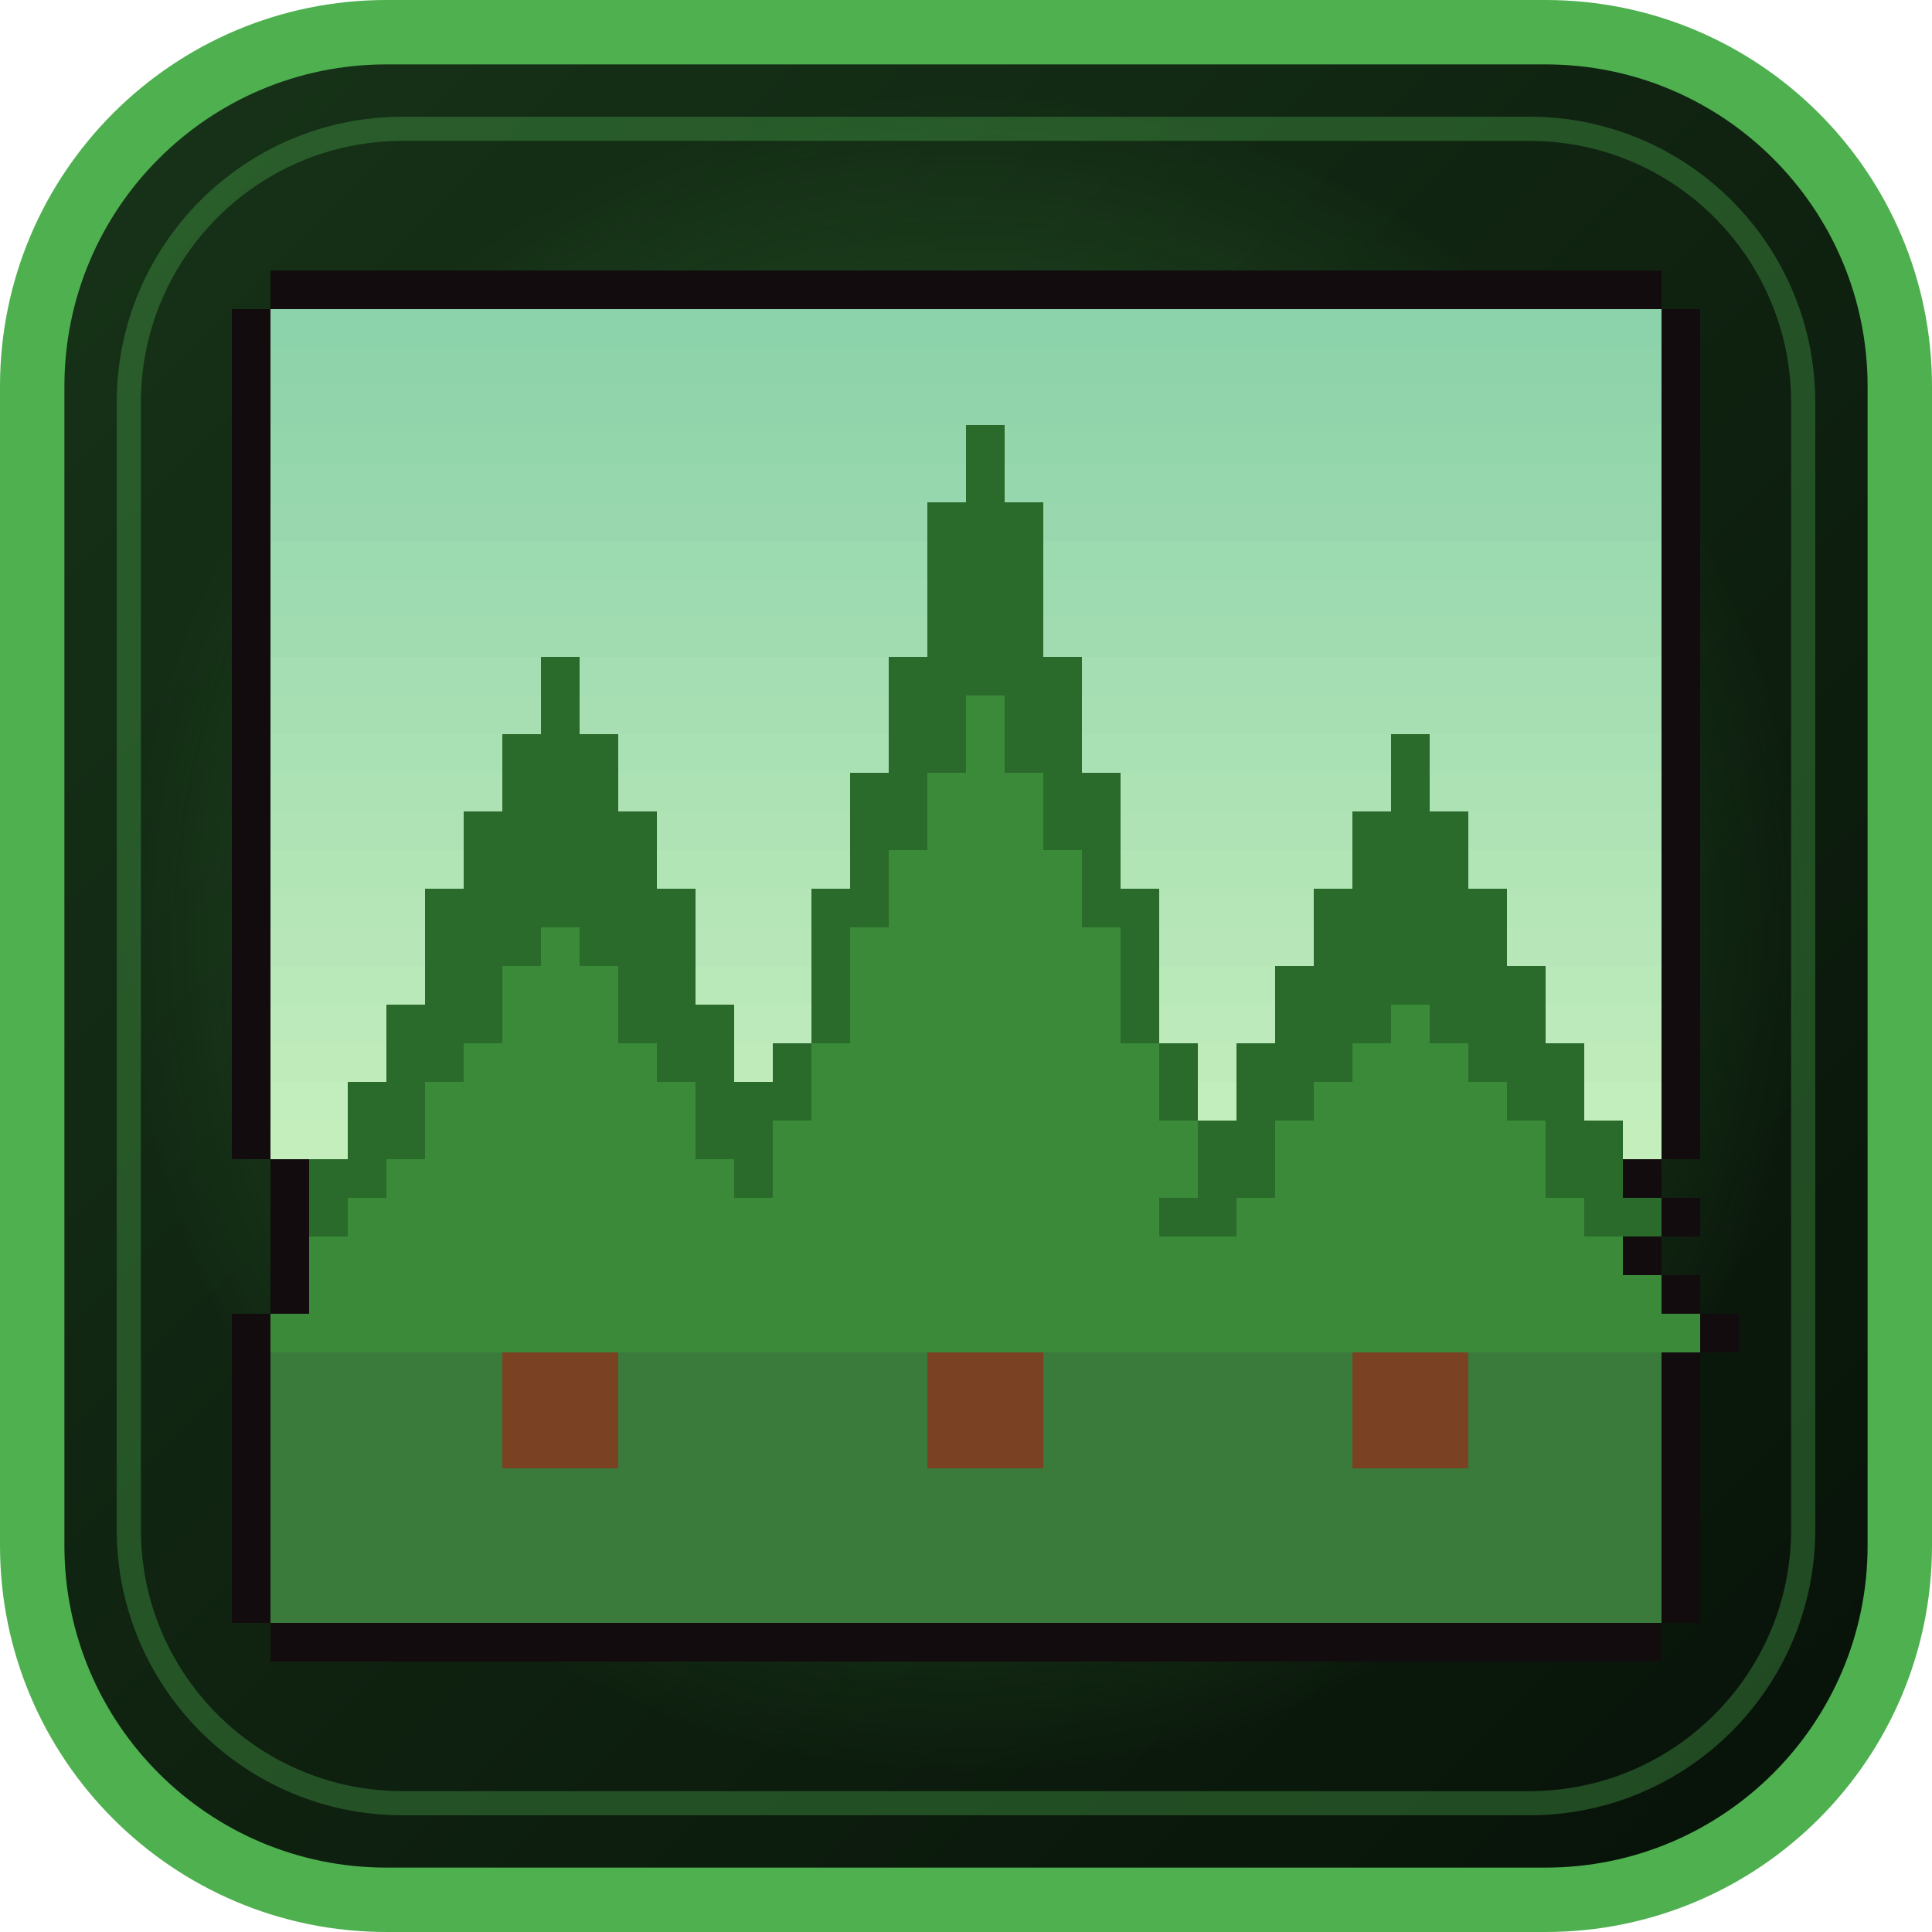
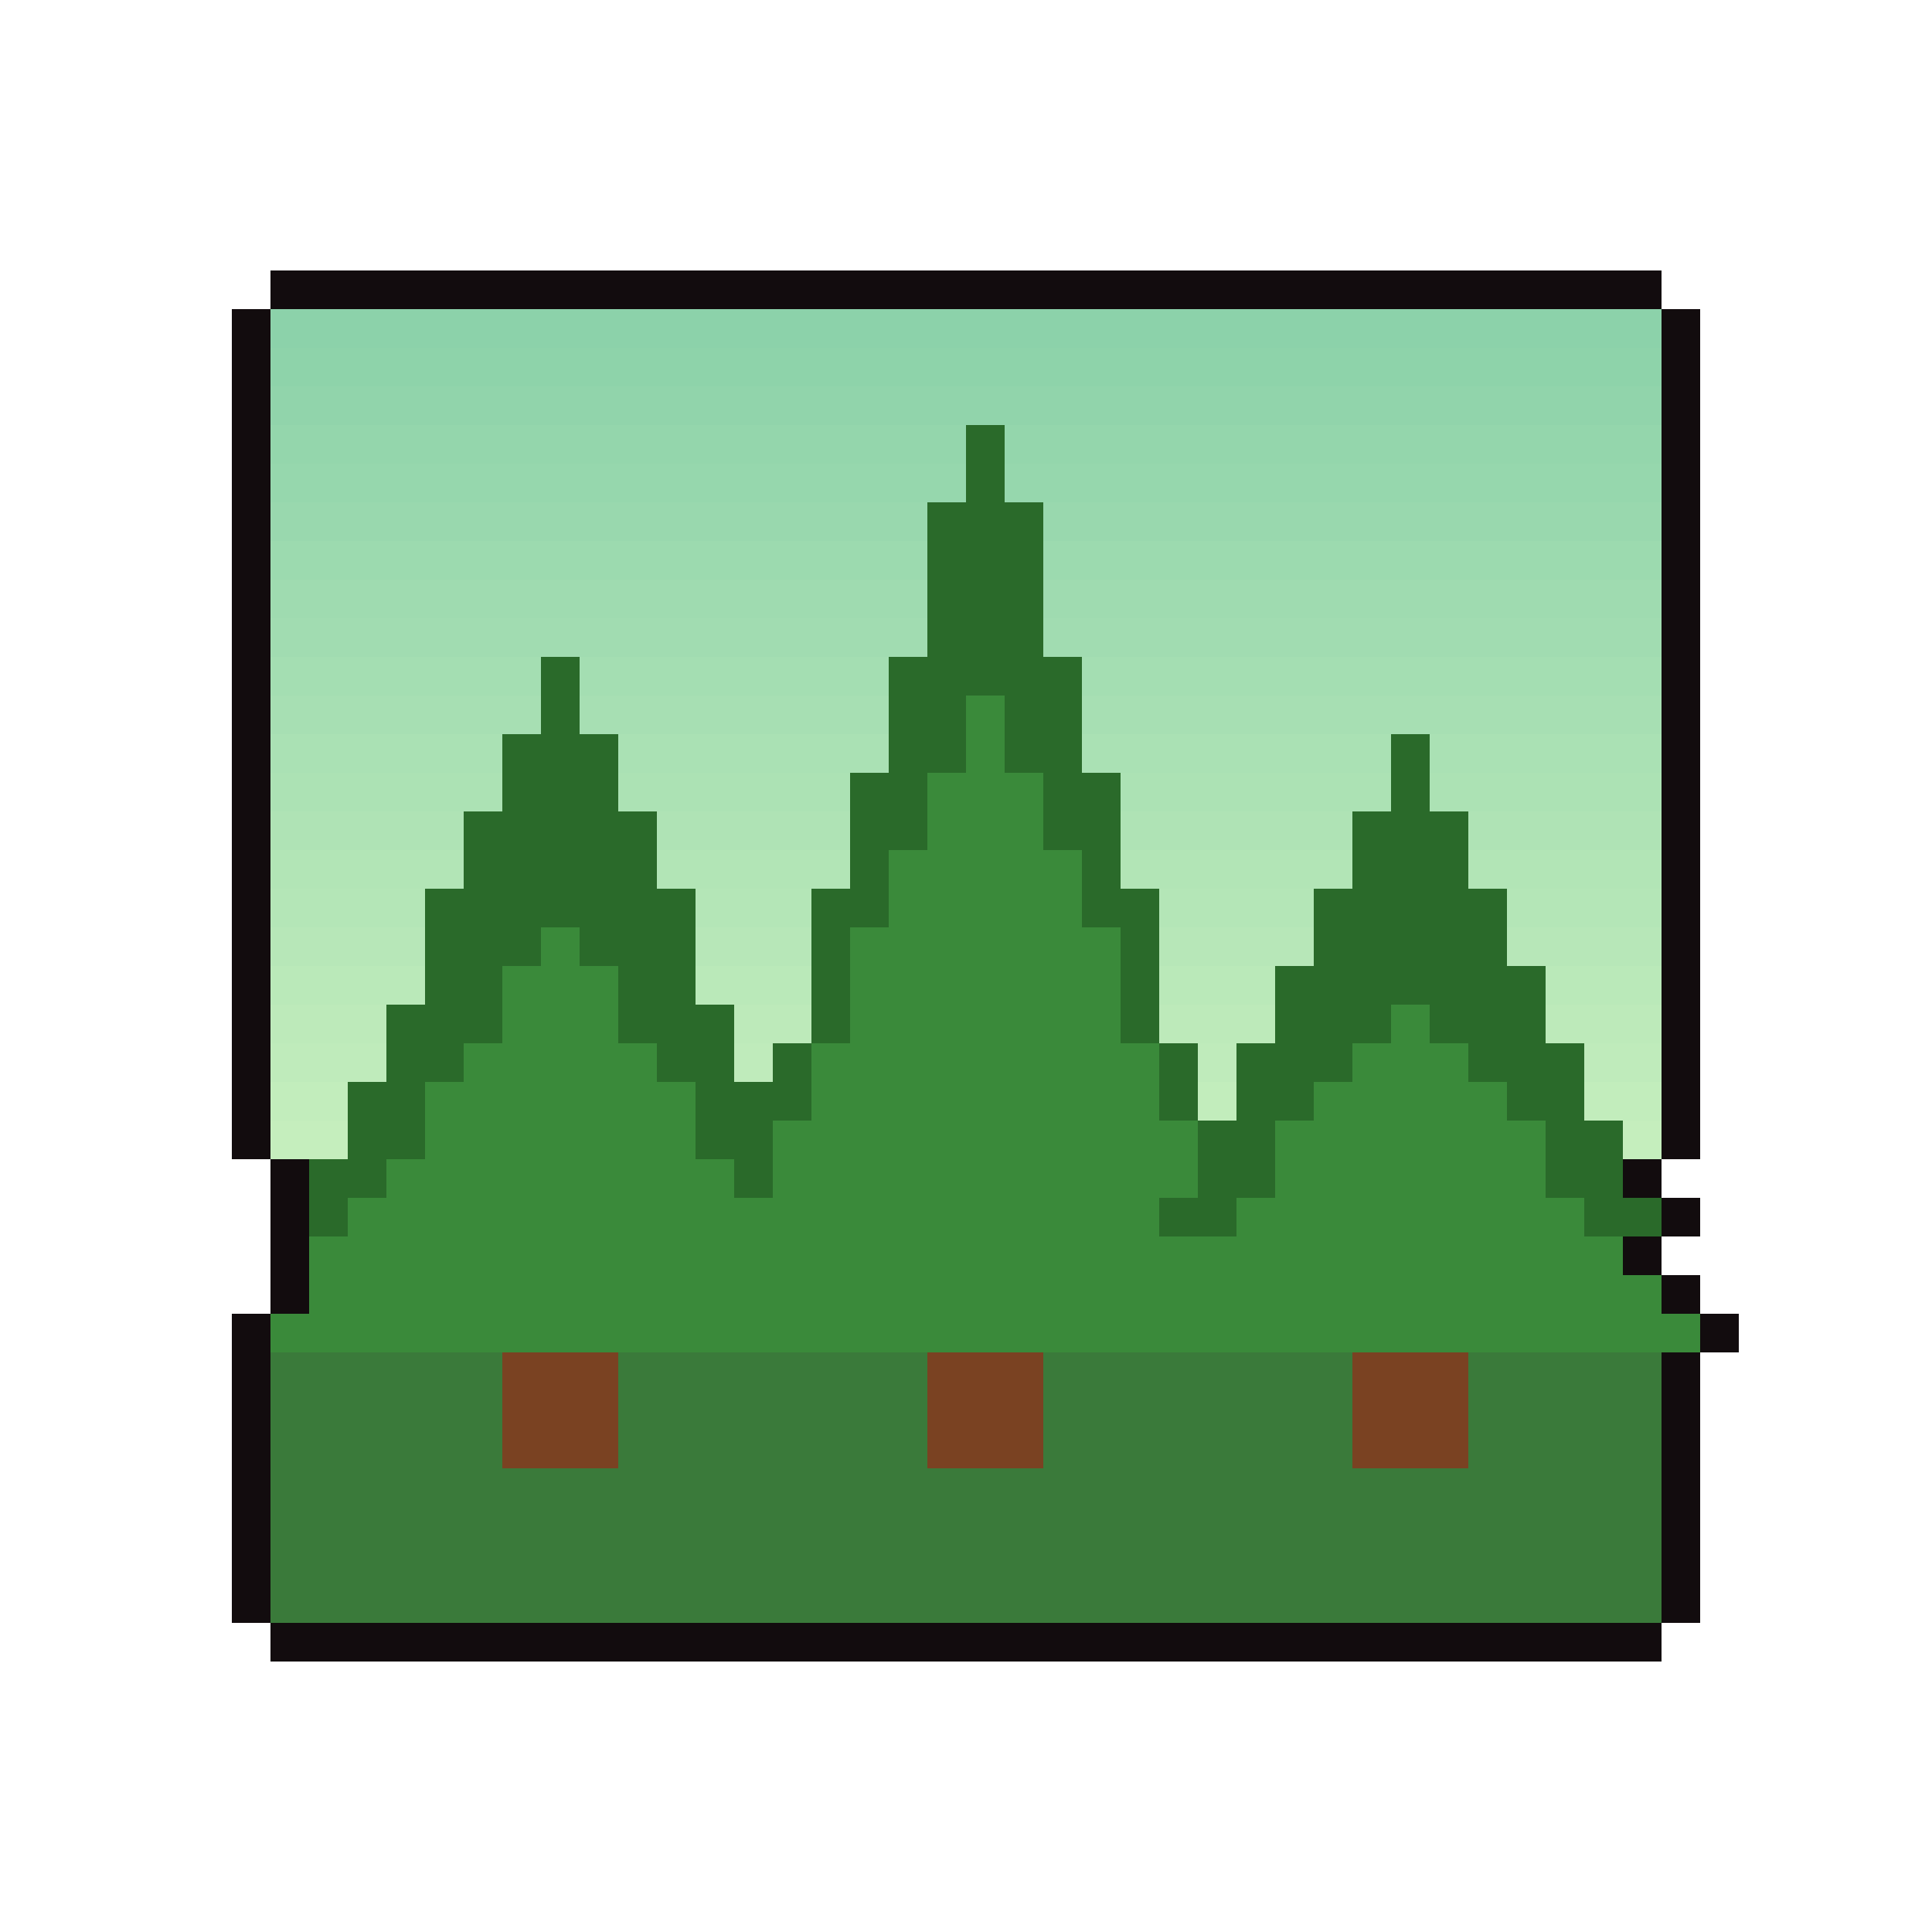
<svg xmlns="http://www.w3.org/2000/svg" viewBox="0 0 120 120">
  <defs>
    <linearGradient id="bmapforest" x1="0" y1="0" x2="1" y2="1">
      <stop offset="0" stop-color="#173418" />
      <stop offset="1" stop-color="#071108" />
    </linearGradient>
    <radialGradient id="gmapforest">
      <stop offset="0" stop-color="#4fb050" stop-opacity=".55" />
      <stop offset="1" stop-color="#4fb050" stop-opacity="0" />
    </radialGradient>
  </defs>
-   <rect x="2" y="2" width="116" height="116" rx="22" fill="url(#bmapforest)" stroke="#4fb050" stroke-width="4" />
-   <rect x="8" y="8" width="104" height="104" rx="17" fill="none" stroke="#4fb050" stroke-opacity=".35" stroke-width="1.5" />
-   <circle cx="60" cy="58" r="52" fill="url(#gmapforest)" />
  <g transform="translate(12 12) scale(2.4)" shape-rendering="crispEdges">
    <path fill="#8cd2aa" d="M2 3h36v1h-36z" />
    <path fill="#8ed3aa" d="M2 4h36v1h-36z" />
    <path fill="#91d4ab" d="M2 5h36v1h-36z" />
    <path fill="#94d6ac" d="M2 6h18v1h-18zM21 6h17v1h-17z" />
    <path fill="#2a6a2a" d="M20 6h1v1h-1zM20 7h1v1h-1zM19 8h3v1h-3zM19 9h3v1h-3zM19 10h3v1h-3zM19 11h3v1h-3zM9 12h1v1h-1zM18 12h5v1h-5zM9 13h1v1h-1zM18 13h2v1h-2zM21 13h2v1h-2zM8 14h3v1h-3zM18 14h2v1h-2zM21 14h2v1h-2zM31 14h1v1h-1zM8 15h3v1h-3zM17 15h2v1h-2zM22 15h2v1h-2zM31 15h1v1h-1zM7 16h5v1h-5zM17 16h2v1h-2zM22 16h2v1h-2zM30 16h3v1h-3zM7 17h5v1h-5zM17 17h1v1h-1zM23 17h1v1h-1zM30 17h3v1h-3zM6 18h7v1h-7zM16 18h2v1h-2zM23 18h2v1h-2zM29 18h5v1h-5zM6 19h3v1h-3zM10 19h3v1h-3zM16 19h1v1h-1zM24 19h1v1h-1zM29 19h5v1h-5zM6 20h2v1h-2zM11 20h2v1h-2zM16 20h1v1h-1zM24 20h1v1h-1zM28 20h7v1h-7zM5 21h3v1h-3zM11 21h3v1h-3zM16 21h1v1h-1zM24 21h1v1h-1zM28 21h3v1h-3zM32 21h3v1h-3zM5 22h2v1h-2zM12 22h2v1h-2zM15 22h1v1h-1zM25 22h1v1h-1zM27 22h3v1h-3zM33 22h3v1h-3zM4 23h2v1h-2zM13 23h3v1h-3zM25 23h1v1h-1zM27 23h2v1h-2zM34 23h2v1h-2zM4 24h2v1h-2zM13 24h2v1h-2zM26 24h2v1h-2zM35 24h2v1h-2zM3 25h2v1h-2zM14 25h1v1h-1zM26 25h2v1h-2zM35 25h2v1h-2zM3 26h1v1h-1zM25 26h2v1h-2zM36 26h2v1h-2z" />
    <path fill="#96d7ad" d="M2 7h18v1h-18zM21 7h17v1h-17z" />
    <path fill="#99d8ae" d="M2 8h17v1h-17zM22 8h16v1h-16z" />
    <path fill="#9cdaaf" d="M2 9h17v1h-17zM22 9h16v1h-16z" />
    <path fill="#9fdbb0" d="M2 10h17v1h-17zM22 10h16v1h-16z" />
    <path fill="#a1dcb1" d="M2 11h17v1h-17zM22 11h16v1h-16z" />
    <path fill="#a4deb2" d="M2 12h7v1h-7zM10 12h8v1h-8zM23 12h15v1h-15z" />
    <path fill="#a7dfb3" d="M2 13h7v1h-7zM10 13h8v1h-8zM23 13h15v1h-15z" />
    <path fill="#3a8a3a" d="M20 13h1v1h-1zM20 14h1v1h-1zM19 15h3v1h-3zM19 16h3v1h-3zM18 17h5v1h-5zM18 18h5v1h-5zM9 19h1v1h-1zM17 19h7v1h-7zM8 20h3v1h-3zM17 20h7v1h-7zM8 21h3v1h-3zM17 21h7v1h-7zM31 21h1v1h-1zM7 22h5v1h-5zM16 22h9v1h-9zM30 22h3v1h-3zM6 23h7v1h-7zM16 23h9v1h-9zM29 23h5v1h-5zM6 24h7v1h-7zM15 24h11v1h-11zM28 24h7v1h-7zM5 25h9v1h-9zM15 25h11v1h-11zM28 25h7v1h-7zM4 26h21v1h-21zM27 26h9v1h-9zM3 27h34v1h-34zM3 28h35v1h-35zM2 29h37v1h-37z" />
    <path fill="#aae1b4" d="M2 14h6v1h-6zM11 14h7v1h-7zM23 14h8v1h-8zM32 14h6v1h-6z" />
    <path fill="#ace2b4" d="M2 15h6v1h-6zM11 15h6v1h-6zM24 15h7v1h-7zM32 15h6v1h-6z" />
    <path fill="#afe3b5" d="M2 16h5v1h-5zM12 16h5v1h-5zM24 16h6v1h-6zM33 16h5v1h-5z" />
    <path fill="#b2e5b6" d="M2 17h5v1h-5zM12 17h5v1h-5zM24 17h6v1h-6zM33 17h5v1h-5z" />
    <path fill="#b4e6b7" d="M2 18h4v1h-4zM13 18h3v1h-3zM25 18h4v1h-4zM34 18h4v1h-4z" />
    <path fill="#b7e7b8" d="M2 19h4v1h-4zM13 19h3v1h-3zM25 19h4v1h-4zM34 19h4v1h-4z" />
    <path fill="#bae9b9" d="M2 20h4v1h-4zM13 20h3v1h-3zM25 20h3v1h-3zM35 20h3v1h-3z" />
    <path fill="#bdeaba" d="M2 21h3v1h-3zM14 21h2v1h-2zM25 21h3v1h-3zM35 21h3v1h-3z" />
    <path fill="#bfebbb" d="M2 22h3v1h-3zM14 22h1v1h-1zM26 22h1v1h-1zM36 22h2v1h-2z" />
    <path fill="#c2edbc" d="M2 23h2v1h-2zM26 23h1v1h-1zM36 23h2v1h-2z" />
    <path fill="#c5eebd" d="M2 24h2v1h-2zM37 24h1v1h-1z" />
    <path fill="#3a7a3a" d="M2 30h6v1h-6zM11 30h8v1h-8zM22 30h8v1h-8zM33 30h5v1h-5zM2 31h6v1h-6zM11 31h8v1h-8zM22 31h8v1h-8zM33 31h5v1h-5zM2 32h6v1h-6zM11 32h8v1h-8zM22 32h8v1h-8zM33 32h5v1h-5zM2 33h36v1h-36zM2 34h36v1h-36zM2 35h36v1h-36zM2 36h36v1h-36z" />
    <path fill="#7a4222" d="M8 30h3v1h-3zM19 30h3v1h-3zM30 30h3v1h-3zM8 31h3v1h-3zM19 31h3v1h-3zM30 31h3v1h-3zM8 32h3v1h-3zM19 32h3v1h-3zM30 32h3v1h-3z" />
    <path fill="#120c0e" d="M2 2h36v1h-36zM1 3h1v1h-1zM38 3h1v1h-1zM1 4h1v1h-1zM38 4h1v1h-1zM1 5h1v1h-1zM38 5h1v1h-1zM1 6h1v1h-1zM38 6h1v1h-1zM1 7h1v1h-1zM38 7h1v1h-1zM1 8h1v1h-1zM38 8h1v1h-1zM1 9h1v1h-1zM38 9h1v1h-1zM1 10h1v1h-1zM38 10h1v1h-1zM1 11h1v1h-1zM38 11h1v1h-1zM1 12h1v1h-1zM38 12h1v1h-1zM1 13h1v1h-1zM38 13h1v1h-1zM1 14h1v1h-1zM38 14h1v1h-1zM1 15h1v1h-1zM38 15h1v1h-1zM1 16h1v1h-1zM38 16h1v1h-1zM1 17h1v1h-1zM38 17h1v1h-1zM1 18h1v1h-1zM38 18h1v1h-1zM1 19h1v1h-1zM38 19h1v1h-1zM1 20h1v1h-1zM38 20h1v1h-1zM1 21h1v1h-1zM38 21h1v1h-1zM1 22h1v1h-1zM38 22h1v1h-1zM1 23h1v1h-1zM38 23h1v1h-1zM1 24h1v1h-1zM38 24h1v1h-1zM2 25h1v1h-1zM37 25h1v1h-1zM2 26h1v1h-1zM38 26h1v1h-1zM2 27h1v1h-1zM37 27h1v1h-1zM2 28h1v1h-1zM38 28h1v1h-1zM1 29h1v1h-1zM39 29h1v1h-1zM1 30h1v1h-1zM38 30h1v1h-1zM1 31h1v1h-1zM38 31h1v1h-1zM1 32h1v1h-1zM38 32h1v1h-1zM1 33h1v1h-1zM38 33h1v1h-1zM1 34h1v1h-1zM38 34h1v1h-1zM1 35h1v1h-1zM38 35h1v1h-1zM1 36h1v1h-1zM38 36h1v1h-1zM2 37h36v1h-36z" />
  </g>
</svg>
